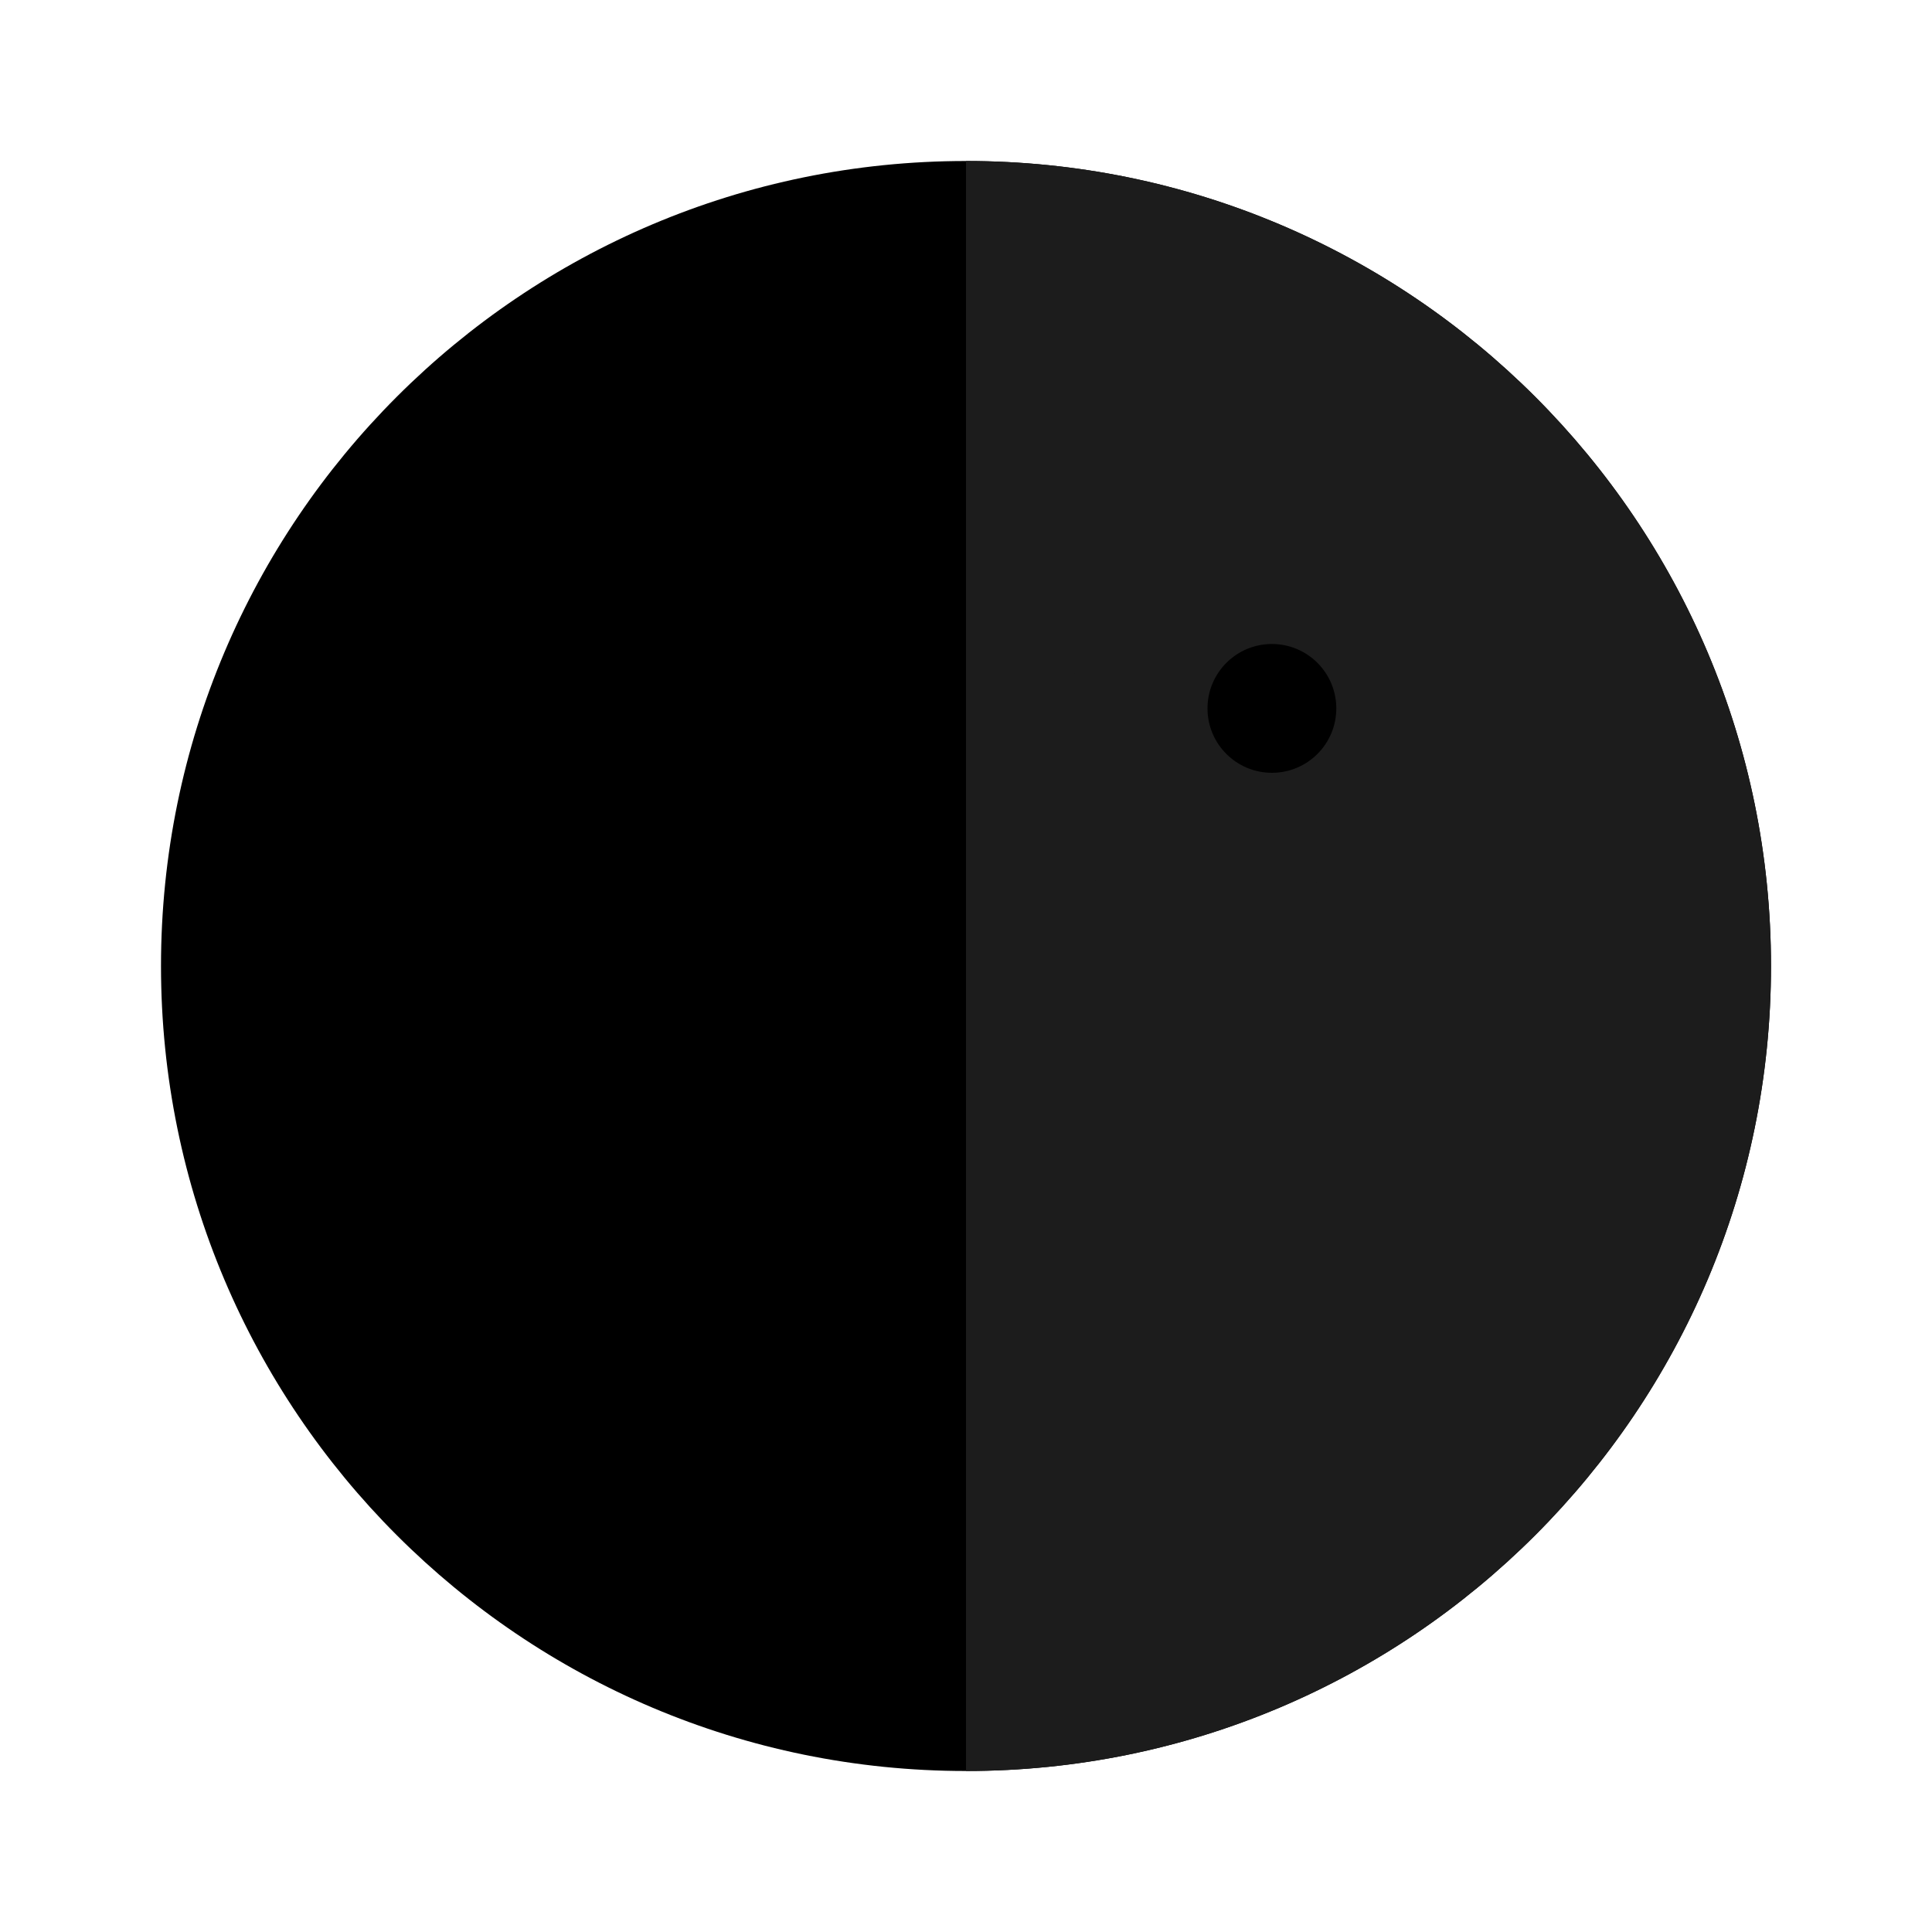
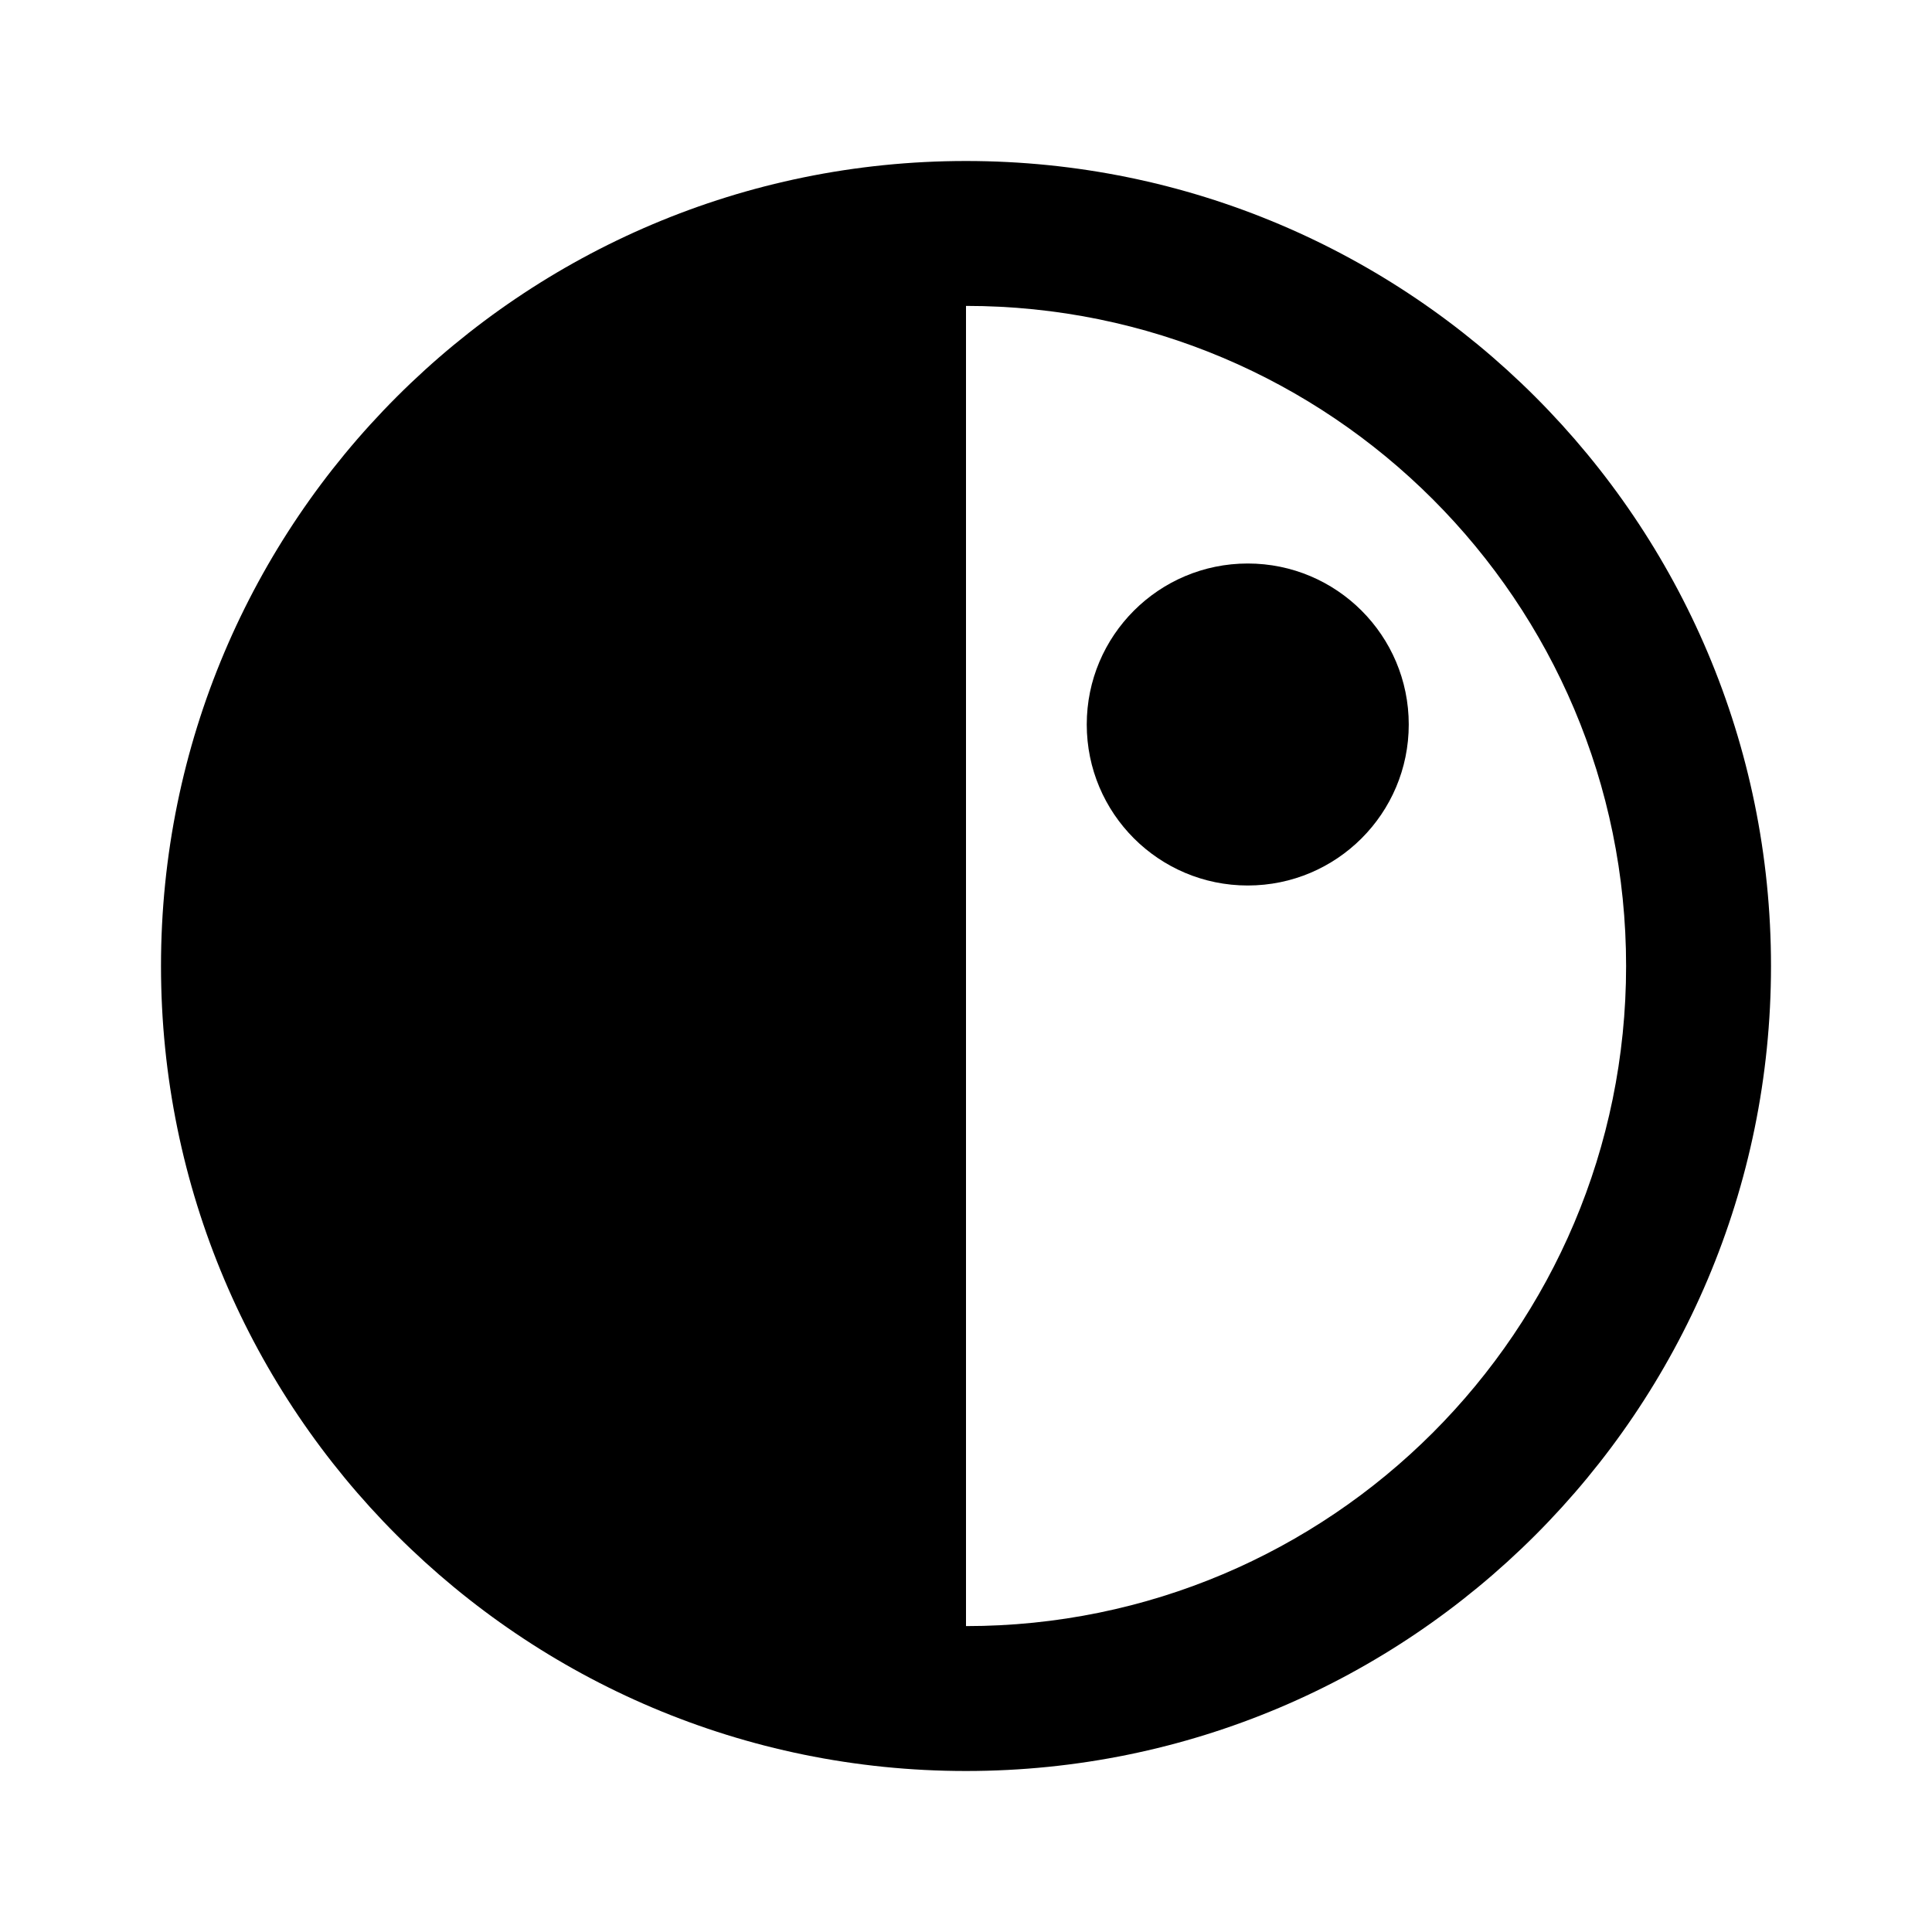
<svg xmlns="http://www.w3.org/2000/svg" viewBox="0 0 24 24" fill="currentColor">
-   <circle cx="12" cy="12" r="10" />
-   <path fill="#1C1C1C" d="M12 2a10 10 0 0 1 0 20V2z" />
-   <circle cx="15" cy="9.5" r="2" fill="#1C1C1C" />
-   <circle cx="15.8" cy="8.8" r=".8" fill="currentColor" />
+   <path d="M12 2a10 10 0 1 0 0 20A10 10 0 0 0 12 2zm0 1.8a8.2 8.2 0 0 1 0 16.4V3.8z" />
+   <circle cx="15.5" cy="9" r="2" />
</svg>
